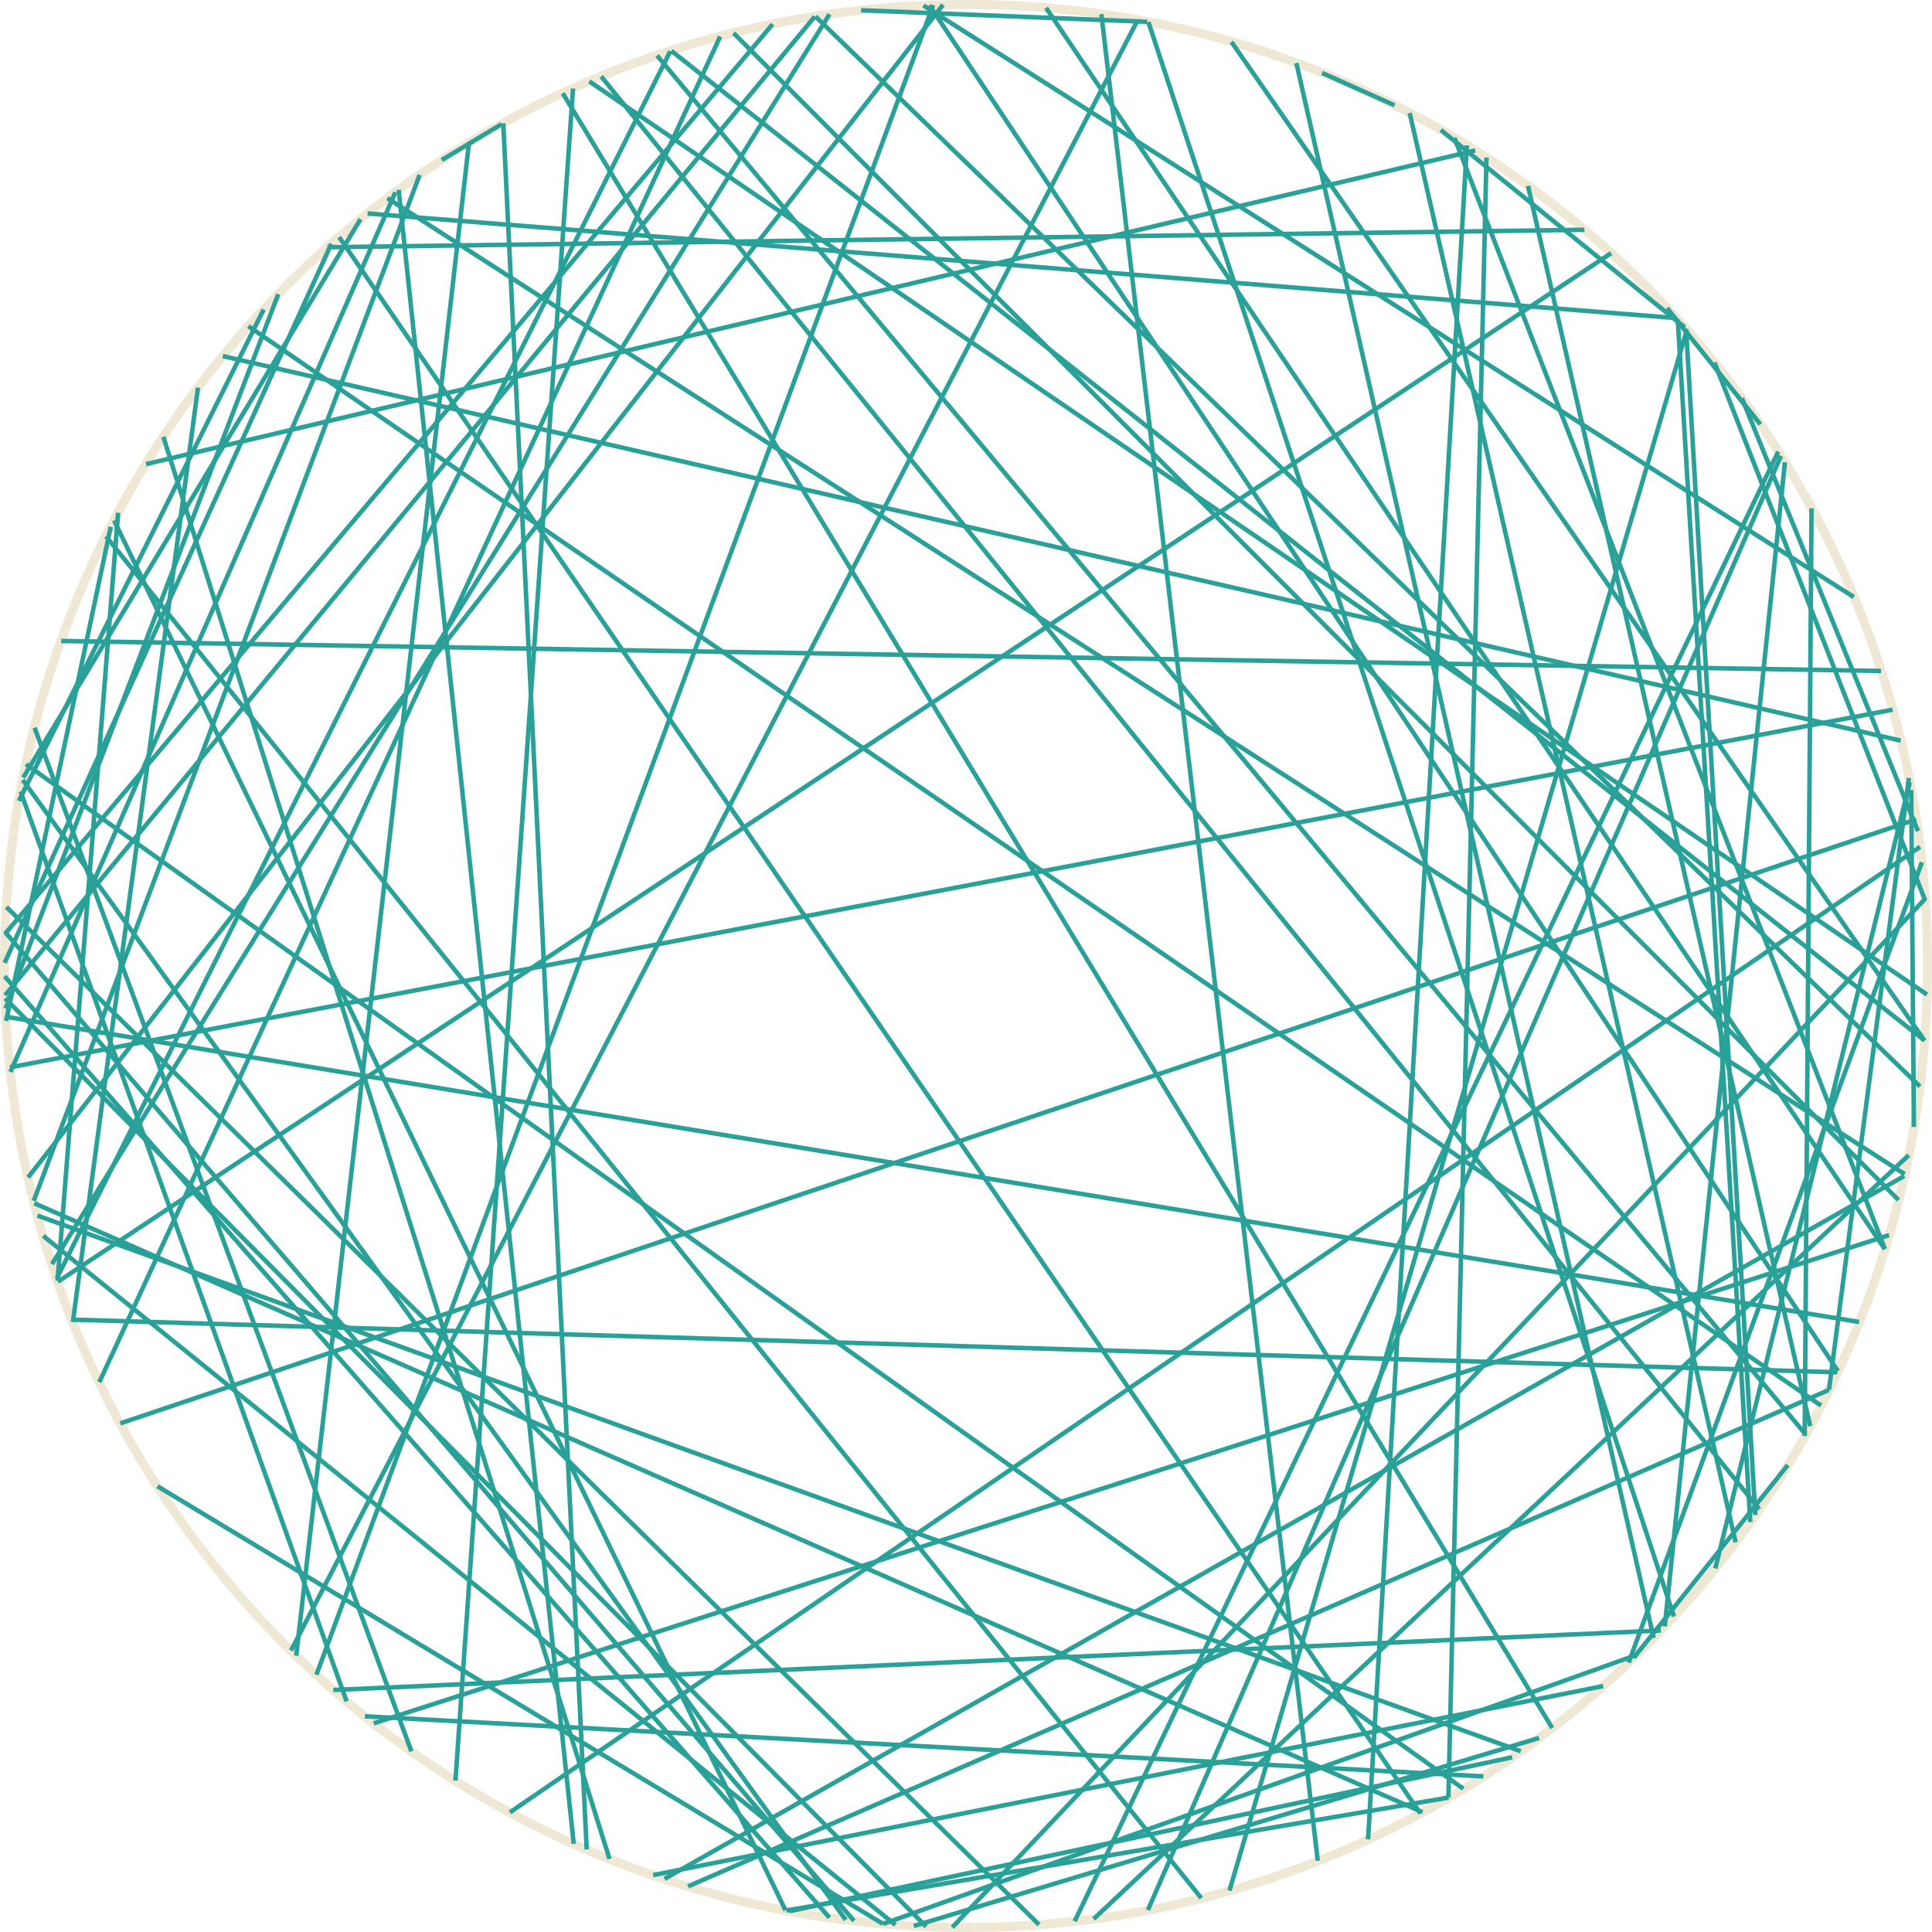
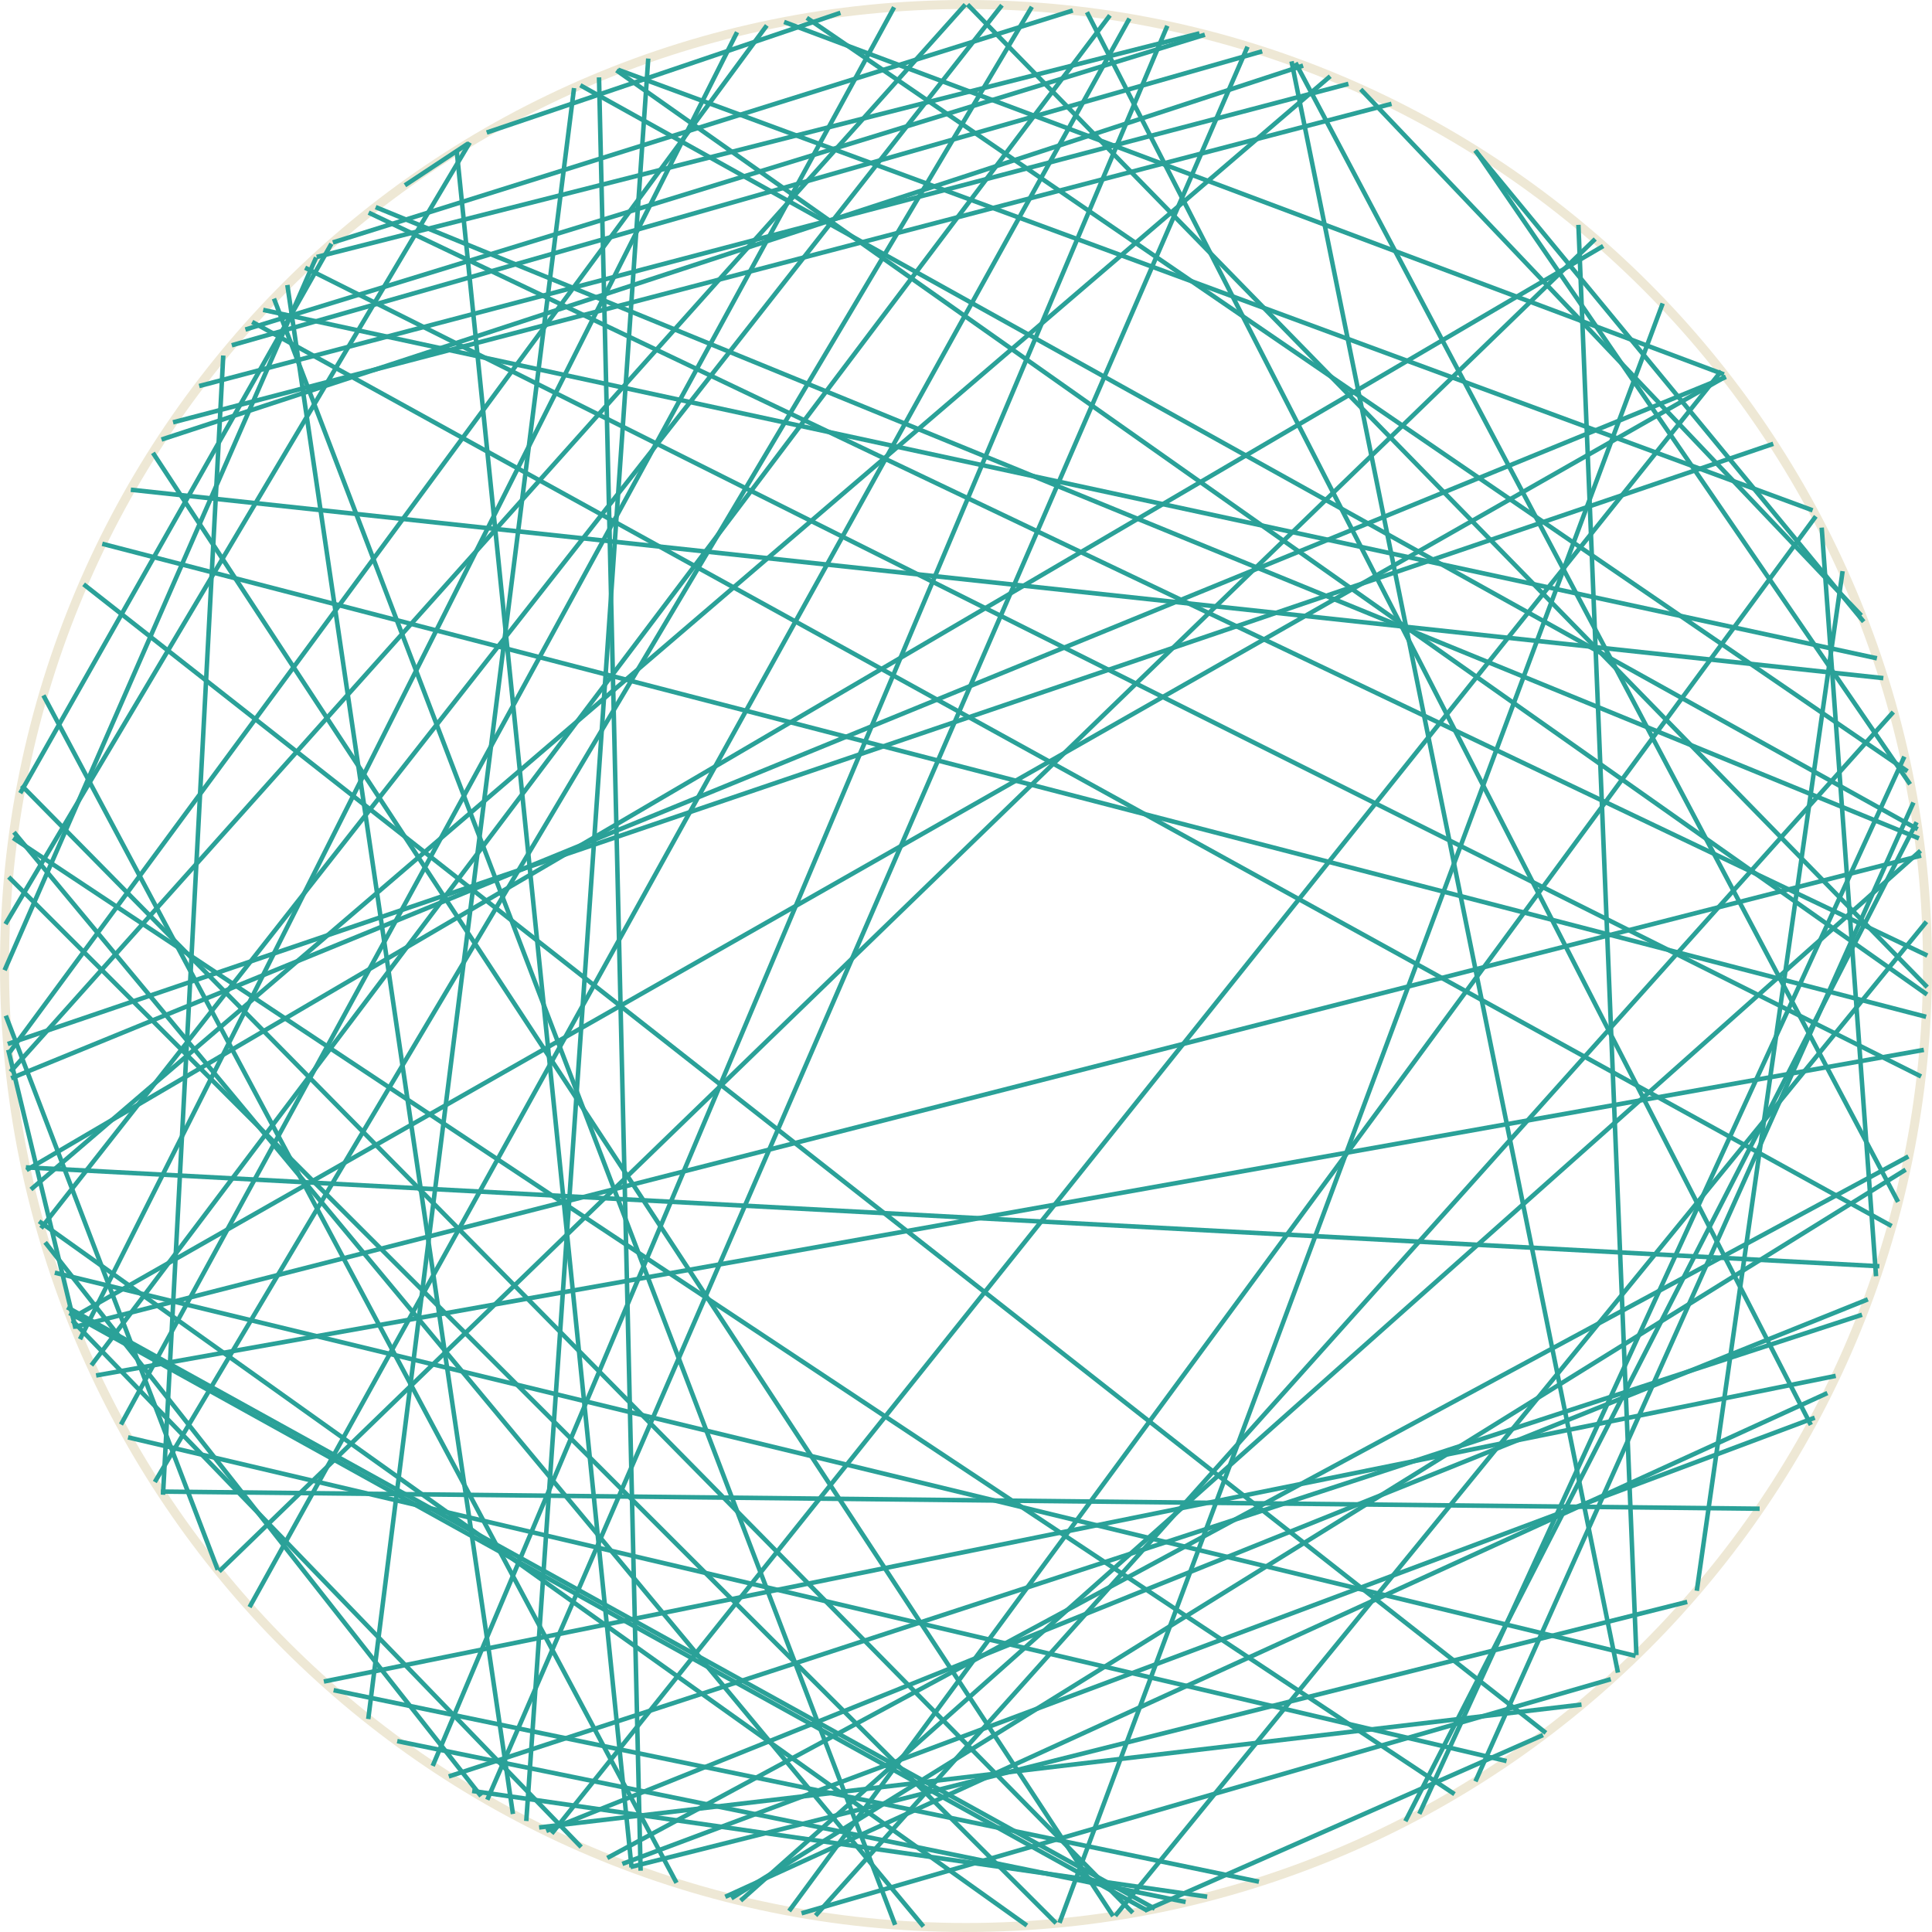
<svg xmlns="http://www.w3.org/2000/svg" version="1.1" width="170.879pt" height="170.879pt" viewBox="148.183 52.801 170.879 170.879">
  <g id="page1">
    <path d="M318.664 138.238C318.664 91.273 280.59 53.199 233.625 53.199C186.656 53.199 148.582 91.273 148.582 138.238C148.582 185.207 186.656 223.281 233.625 223.281C280.59 223.281 318.664 185.207 318.664 138.238Z" stroke="#eee8d5" fill="none" stroke-width=".797" />
-     <path d="M262.844 58.383L294.441 197.672" stroke="#2aa198" fill="none" stroke-width=".399" stroke-miterlimit="10" />
-     <path d="M276.82 64.992L314.894 163.269" stroke="#2aa198" fill="none" stroke-width=".399" stroke-miterlimit="10" />
-     <path d="M223.715 222.695L148.641 135.246" stroke="#2aa198" fill="none" stroke-width=".399" stroke-miterlimit="10" />
-     <path d="M153.594 109.492L314.559 112.144" stroke="#2aa198" fill="none" stroke-width=".399" stroke-miterlimit="10" />
-     <path d="M153.273 166.074L158.629 98.152" stroke="#2aa198" fill="none" stroke-width=".399" stroke-miterlimit="10" />
-     <path d="M276.301 211.789L217.734 221.777" stroke="#2aa198" fill="none" stroke-width=".399" stroke-miterlimit="10" />
-     <path d="M149.852 123.644L171.504 80.172" stroke="#2aa198" fill="none" stroke-width=".399" stroke-miterlimit="10" />
-     <path d="M201.359 59.562L303.785 186.289" stroke="#2aa198" fill="none" stroke-width=".399" stroke-miterlimit="10" />
-     <path d="M312.613 169.727L148.707 142.73" stroke="#2aa198" fill="none" stroke-width=".399" stroke-miterlimit="10" />
-     <path d="M213.066 55.727L316.102 158.941" stroke="#2aa198" fill="none" stroke-width=".399" stroke-miterlimit="10" />
-     <path d="M273.992 213.082L151.219 159.227" stroke="#2aa198" fill="none" stroke-width=".399" stroke-miterlimit="10" />
-     <path d="M296.574 81.07L302.992 187.422" stroke="#2aa198" fill="none" stroke-width=".399" stroke-miterlimit="10" />
-     <path d="M295.633 80.051L303.879 90.328" stroke="#2aa198" fill="none" stroke-width=".399" stroke-miterlimit="10" />
-     <path d="M197.957 61.047L285.473 205.641" stroke="#2aa198" fill="none" stroke-width=".399" stroke-miterlimit="10" />
-     <path d="M202.09 217.211L162.629 91.434" stroke="#2aa198" fill="none" stroke-width=".399" stroke-miterlimit="10" />
-     <path d="M148.629 140.832L220.246 54.266" stroke="#2aa198" fill="none" stroke-width=".399" stroke-miterlimit="10" />
-     <path d="M200.312 60L318.621 140.766" stroke="#2aa198" fill="none" stroke-width=".399" stroke-miterlimit="10" />
-     <path d="M148.672 142.004L172.793 78.82" stroke="#2aa198" fill="none" stroke-width=".399" stroke-miterlimit="10" />
-     <path d="M240.082 223.031L148.75 133.02" stroke="#2aa198" fill="none" stroke-width=".399" stroke-miterlimit="10" />
-     <path d="M220.305 54.254L317.992 148.894" stroke="#2aa198" fill="none" stroke-width=".399" stroke-miterlimit="10" />
-     <path d="M226.285 222.961L162.109 184.254" stroke="#2aa198" fill="none" stroke-width=".399" stroke-miterlimit="10" />
-     <path d="M272.863 62.797L301.691 189.211" stroke="#2aa198" fill="none" stroke-width=".399" stroke-miterlimit="10" />
-     <path d="M273.801 213.184L178.176 73.769" stroke="#2aa198" fill="none" stroke-width=".399" stroke-miterlimit="10" />
-     <path d="M308.406 97.758L307.801 179.82" stroke="#2aa198" fill="none" stroke-width=".399" stroke-miterlimit="10" />
-     <path d="M306.055 93.684L295.426 196.652" stroke="#2aa198" fill="none" stroke-width=".399" stroke-miterlimit="10" />
-     <path d="M200.074 216.379L192.695 63.703" stroke="#2aa198" fill="none" stroke-width=".399" stroke-miterlimit="10" />
-     <path d="M245.594 54.051L264.734 217.379" stroke="#2aa198" fill="none" stroke-width=".399" stroke-miterlimit="10" />
-     <path d="M184.566 207.699L151.242 117.164" stroke="#2aa198" fill="none" stroke-width=".399" stroke-miterlimit="10" />
-     <path d="M254.438 220.691L157.555 100.234" stroke="#2aa198" fill="none" stroke-width=".399" stroke-miterlimit="10" />
-     <path d="M173.918 198.789L248.812 54.57" stroke="#2aa198" fill="none" stroke-width=".399" stroke-miterlimit="10" />
-     <path d="M317.098 122L299.894 191.527" stroke="#2aa198" fill="none" stroke-width=".399" stroke-miterlimit="10" />
-     <path d="M277.926 65.656L269.184 215.484" stroke="#2aa198" fill="none" stroke-width=".399" stroke-miterlimit="10" />
-     <path d="M229.859 53.285L312.148 105.606" stroke="#2aa198" fill="none" stroke-width=".399" stroke-miterlimit="10" />
-     <path d="M306.309 182.375L292.695 199.41" stroke="#2aa198" fill="none" stroke-width=".399" stroke-miterlimit="10" />
-     <path d="M178.84 203.277L150 122.801" stroke="#2aa198" fill="none" stroke-width=".399" stroke-miterlimit="10" />
-     <path d="M167.891 84.297L316.289 118.305" stroke="#2aa198" fill="none" stroke-width=".399" stroke-miterlimit="10" />
-     <path d="M317 154.973L244.906 222.527" stroke="#2aa198" fill="none" stroke-width=".399" stroke-miterlimit="10" />
-     <path d="M317.019 121.609L309.949 175.734" stroke="#2aa198" fill="none" stroke-width=".399" stroke-miterlimit="10" />
-     <path d="M206.301 57.715L307.883 179.672" stroke="#2aa198" fill="none" stroke-width=".399" stroke-miterlimit="10" />
-     <path d="M317.664 125.269L158.824 178.691" stroke="#2aa198" fill="none" stroke-width=".399" stroke-miterlimit="10" />
-     <path d="M198.926 215.879L183.441 69.586" stroke="#2aa198" fill="none" stroke-width=".399" stroke-miterlimit="10" />
-     <path d="M180.695 71.684L296.449 80.938" stroke="#2aa198" fill="none" stroke-width=".399" stroke-miterlimit="10" />
-     <path d="M177.141 74.668L288.316 73.125" stroke="#2aa198" fill="none" stroke-width=".399" stroke-miterlimit="10" />
-     <path d="M221.547 222.414L148.59 139.152" stroke="#2aa198" fill="none" stroke-width=".399" stroke-miterlimit="10" />
-     <path d="M151.164 159.012L185.301 68.269" stroke="#2aa198" fill="none" stroke-width=".399" stroke-miterlimit="10" />
-     <path d="M148.723 143.098L157.977 99.394" stroke="#2aa198" fill="none" stroke-width=".399" stroke-miterlimit="10" />
-     <path d="M222.984 222.609L150.195 121.781" stroke="#2aa198" fill="none" stroke-width=".399" stroke-miterlimit="10" />
-     <path d="M224.344 53.711L249.652 54.73" stroke="#2aa198" fill="none" stroke-width=".399" stroke-miterlimit="10" />
-     <path d="M283.328 69.242L308.289 178.938" stroke="#2aa198" fill="none" stroke-width=".399" stroke-miterlimit="10" />
-     <path d="M230.094 223.203L148.637 141.102" stroke="#2aa198" fill="none" stroke-width=".399" stroke-miterlimit="10" />
-     <path d="M302.246 88.016L317.82 126.312" stroke="#2aa198" fill="none" stroke-width=".399" stroke-miterlimit="10" />
-     <path d="M309.945 175.734L209.039 219.644" stroke="#2aa198" fill="none" stroke-width=".399" stroke-miterlimit="10" />
-     <path d="M316.606 156.816L206.957 218.984" stroke="#2aa198" fill="none" stroke-width=".399" stroke-miterlimit="10" />
-     <path d="M188.465 210.293L198.867 60.629" stroke="#2aa198" fill="none" stroke-width=".399" stroke-miterlimit="10" />
-     <path d="M148.59 137.965L177.492 74.363" stroke="#2aa198" fill="none" stroke-width=".399" stroke-miterlimit="10" />
-     <path d="M299.824 84.867L318.461 132.453" stroke="#2aa198" fill="none" stroke-width=".399" stroke-miterlimit="10" />
-     <path d="M149.106 147.609L183.148 69.805" stroke="#2aa198" fill="none" stroke-width=".399" stroke-miterlimit="10" />
-     <path d="M249.754 54.746L296.238 195.777" stroke="#2aa198" fill="none" stroke-width=".399" stroke-miterlimit="10" />
-     <path d="M148.637 135.383L216.519 54.941" stroke="#2aa198" fill="none" stroke-width=".399" stroke-miterlimit="10" />
-     <path d="M318.168 129.07L292.234 199.856" stroke="#2aa198" fill="none" stroke-width=".399" stroke-miterlimit="10" />
-     <path d="M297.312 81.894L303.434 186.797" stroke="#2aa198" fill="none" stroke-width=".399" stroke-miterlimit="10" />
-     <path d="M275.617 64.293L297.184 81.746" stroke="#2aa198" fill="none" stroke-width=".399" stroke-miterlimit="10" />
-     <path d="M310.695 174.176L154.551 169.519" stroke="#2aa198" fill="none" stroke-width=".399" stroke-miterlimit="10" />
-     <path d="M153.203 165.867L207.469 57.328" stroke="#2aa198" fill="none" stroke-width=".399" stroke-miterlimit="10" />
-     <path d="M295.082 197.012L177.668 202.273" stroke="#2aa198" fill="none" stroke-width=".399" stroke-miterlimit="10" />
-     <path d="M281.93 208.227L218.027 221.836" stroke="#2aa198" fill="none" stroke-width=".399" stroke-miterlimit="10" />
-     <path d="M150.668 156.941L231.59 53.227" stroke="#2aa198" fill="none" stroke-width=".399" stroke-miterlimit="10" />
-     <path d="M317.223 122.676L317.461 152.477" stroke="#2aa198" fill="none" stroke-width=".399" stroke-miterlimit="10" />
-     <path d="M277.613 211.012L150.481 120.398" stroke="#2aa198" fill="none" stroke-width=".399" stroke-miterlimit="10" />
-     <path d="M217.656 221.762L158.273 98.832" stroke="#2aa198" fill="none" stroke-width=".399" stroke-miterlimit="10" />
-     <path d="M279.656 66.738L276.289 211.797" stroke="#2aa198" fill="none" stroke-width=".399" stroke-miterlimit="10" />
-     <path d="M318.004 127.703L193.281 213.098" stroke="#2aa198" fill="none" stroke-width=".399" stroke-miterlimit="10" />
-     <path d="M230.391 53.266L310.742 174.07" stroke="#2aa198" fill="none" stroke-width=".399" stroke-miterlimit="10" />
-     <path d="M150.234 121.574L180.07 72.184" stroke="#2aa198" fill="none" stroke-width=".399" stroke-miterlimit="10" />
-     <path d="M187.258 66.953L192.539 63.785" stroke="#2aa198" fill="none" stroke-width=".399" stroke-miterlimit="10" />
-     <path d="M289.977 201.926L205.949 218.648" stroke="#2aa198" fill="none" stroke-width=".399" stroke-miterlimit="10" />
-     <path d="M279.379 209.918L180.453 204.602" stroke="#2aa198" fill="none" stroke-width=".399" stroke-miterlimit="10" />
-     <path d="M176.168 200.926L230.719 53.254" stroke="#2aa198" fill="none" stroke-width=".399" stroke-miterlimit="10" />
-     <path d="M152.777 164.606L221.551 54.062" stroke="#2aa198" fill="none" stroke-width=".399" stroke-miterlimit="10" />
-     <path d="M240.703 53.496L314.891 163.289" stroke="#2aa198" fill="none" stroke-width=".399" stroke-miterlimit="10" />
-     <path d="M154.629 169.715L165.695 87.086" stroke="#2aa198" fill="none" stroke-width=".399" stroke-miterlimit="10" />
-     <path d="M305.703 93.125L249.711 221.738" stroke="#2aa198" fill="none" stroke-width=".399" stroke-miterlimit="10" />
-     <path d="M257.102 56.508L318.402 144.844" stroke="#2aa198" fill="none" stroke-width=".399" stroke-miterlimit="10" />
-     <path d="M207.562 57.297L318.402 144.828" stroke="#2aa198" fill="none" stroke-width=".399" stroke-miterlimit="10" />
-     <path d="M227.375 223.047L152.004 162.106" stroke="#2aa198" fill="none" stroke-width=".399" stroke-miterlimit="10" />
-     <path d="M282.688 207.695L151.5 160.316" stroke="#2aa198" fill="none" stroke-width=".399" stroke-miterlimit="10" />
-     <path d="M182.445 70.328L316.644 156.648" stroke="#2aa198" fill="none" stroke-width=".399" stroke-miterlimit="10" />
-     <path d="M265.113 59.25L271.531 62.117" stroke="#2aa198" fill="none" stroke-width=".399" stroke-miterlimit="10" />
-     <path d="M297.383 81.977L256.926 220.019" stroke="#2aa198" fill="none" stroke-width=".399" stroke-miterlimit="10" />
-     <path d="M284.309 206.519L229.004 223.148" stroke="#2aa198" fill="none" stroke-width=".399" stroke-miterlimit="10" />
-     <path d="M305.461 92.738L243.234 222.731" stroke="#2aa198" fill="none" stroke-width=".399" stroke-miterlimit="10" />
-     <path d="M318.453 132.301L232.41 223.266" stroke="#2aa198" fill="none" stroke-width=".399" stroke-miterlimit="10" />
-     <path d="M153.305 166.164L290.684 75.188" stroke="#2aa198" fill="none" stroke-width=".399" stroke-miterlimit="10" />
-     <path d="M156.965 175.047L211.879 56.031" stroke="#2aa198" fill="none" stroke-width=".399" stroke-miterlimit="10" />
-     <path d="M292.941 199.172L226.297 222.961" stroke="#2aa198" fill="none" stroke-width=".399" stroke-miterlimit="10" />
-     <path d="M149.062 147.203L315.582 115.57" stroke="#2aa198" fill="none" stroke-width=".399" stroke-miterlimit="10" />
-     <path d="M174.383 199.246L189.66 65.453" stroke="#2aa198" fill="none" stroke-width=".399" stroke-miterlimit="10" />
-     <path d="M161.094 93.852L278.664 66.109" stroke="#2aa198" fill="none" stroke-width=".399" stroke-miterlimit="10" />
-     <path d="M170.152 81.652L309.25 177.117" stroke="#2aa198" fill="none" stroke-width=".399" stroke-miterlimit="10" />
-     <path d="M315.262 162.043L181.234 205.223" stroke="#2aa198" fill="none" stroke-width=".399" stroke-miterlimit="10" />
+     <path d="M248.379 221.984L150.098 122.281" stroke="#2aa198" fill="none" stroke-width=".399" stroke-miterlimit="10" />
+     <path d="M204.844 218.258L201.164 59.645" stroke="#2aa198" fill="none" stroke-width=".399" stroke-miterlimit="10" />
+     <path d="M181.41 71.121L317.906 126.953" stroke="#2aa198" fill="none" stroke-width=".399" stroke-miterlimit="10" />
+     <path d="M148.941 146L216.004 55.051" stroke="#2aa198" fill="none" stroke-width=".399" stroke-miterlimit="10" />
+     <path d="M244.32 53.879L308.348 178.832" stroke="#2aa198" fill="none" stroke-width=".399" stroke-miterlimit="10" />
+     <path d="M297.41 194.481L203.949 217.934" stroke="#2aa198" fill="none" stroke-width=".399" stroke-miterlimit="10" />
+     <path d="M191.281 211.984L258.523 56.934" stroke="#2aa198" fill="none" stroke-width=".399" stroke-miterlimit="10" />
+     <path d="M199.512 60.344L317.797 126.144" stroke="#2aa198" fill="none" stroke-width=".399" stroke-miterlimit="10" />
+     <path d="M241.59 222.902L148.953 130.371" stroke="#2aa198" fill="none" stroke-width=".399" stroke-miterlimit="10" />
+     <path d="M165.801 86.945L267.445 60.219" stroke="#2aa198" fill="none" stroke-width=".399" stroke-miterlimit="10" />
+     <path d="M204.043 217.965L188.574 66.117" stroke="#2aa198" fill="none" stroke-width=".399" stroke-miterlimit="10" />
+     <path d="M158.883 178.797L227.266 53.441" stroke="#2aa198" fill="none" stroke-width=".399" stroke-miterlimit="10" />
+     <path d="M316.731 156.254L212.871 220.703" stroke="#2aa198" fill="none" stroke-width=".399" stroke-miterlimit="10" />
+     <path d="M314.41 164.797L150.473 156.051" stroke="#2aa198" fill="none" stroke-width=".399" stroke-miterlimit="10" />
+     <path d="M219.543 54.379L316.894 121.019" stroke="#2aa198" fill="none" stroke-width=".399" stroke-miterlimit="10" />
+     <path d="M154.867 170.309L148.914 145.652" stroke="#2aa198" fill="none" stroke-width=".399" stroke-miterlimit="10" />
+     <path d="M310.547 174.492L176.828 201.527" stroke="#2aa198" fill="none" stroke-width=".399" stroke-miterlimit="10" />
+     <path d="M193.551 213.242L173.598 78.008" stroke="#2aa198" fill="none" stroke-width=".399" stroke-miterlimit="10" />
+     <path d="M190.731 211.664L152.176 162.68" stroke="#2aa198" fill="none" stroke-width=".399" stroke-miterlimit="10" />
+     <path d="M311.156 103.316L298.258 193.5" stroke="#2aa198" fill="none" stroke-width=".399" stroke-miterlimit="10" />
+     <path d="M292.848 199.262L153.031 165.367" stroke="#2aa198" fill="none" stroke-width=".399" stroke-miterlimit="10" />
+     <path d="M278.648 66.102L313.019 107.789" stroke="#2aa198" fill="none" stroke-width=".399" stroke-miterlimit="10" />
+     <path d="M253.047 221.027L183.316 206.797" stroke="#2aa198" fill="none" stroke-width=".399" stroke-miterlimit="10" />
+     <path d="M169.887 81.949L254.75 55.871" stroke="#2aa198" fill="none" stroke-width=".399" stroke-miterlimit="10" />
+     <path d="M316.617 119.723L273.715 213.234" stroke="#2aa198" fill="none" stroke-width=".399" stroke-miterlimit="10" />
+     <path d="M148.59 138.613L176.141 75.574" stroke="#2aa198" fill="none" stroke-width=".399" stroke-miterlimit="10" />
+     <path d="M281.434 208.562L159.508 179.93" stroke="#2aa198" fill="none" stroke-width=".399" stroke-miterlimit="10" />
+     <path d="M208.019 219.332L152.023 114.305" stroke="#2aa198" fill="none" stroke-width=".399" stroke-miterlimit="10" />
+     <path d="M184 69.188L189.594 65.488" stroke="#2aa198" fill="none" stroke-width=".399" stroke-miterlimit="10" />
+     <path d="M308.785 98.469L217.977 221.824" stroke="#2aa198" fill="none" stroke-width=".399" stroke-miterlimit="10" />
+     <path d="M168.684 83.34L259.82 57.34" stroke="#2aa198" fill="none" stroke-width=".399" stroke-miterlimit="10" />
+     <path d="M317.422 123.781L278.68 210.359" stroke="#2aa198" fill="none" stroke-width=".399" stroke-miterlimit="10" />
+     <path d="M155.258 171.25L213.375 55.648" stroke="#2aa198" fill="none" stroke-width=".399" stroke-miterlimit="10" />
+     <path d="M170.488 81.273L315.492 161.242" stroke="#2aa198" fill="none" stroke-width=".399" stroke-miterlimit="10" />
+     <path d="M191.231 64.523L222.516 53.934" stroke="#2aa198" fill="none" stroke-width=".399" stroke-miterlimit="10" />
+     <path d="M150.527 156.289L289.981 74.562" stroke="#2aa198" fill="none" stroke-width=".399" stroke-miterlimit="10" />
+     <path d="M175.168 76.481L318.098 148.012" stroke="#2aa198" fill="none" stroke-width=".399" stroke-miterlimit="10" />
+     <path d="M308.691 178.191L203.227 217.656" stroke="#2aa198" fill="none" stroke-width=".399" stroke-miterlimit="10" />
+     <path d="M159.754 96.117L314.758 112.781" stroke="#2aa198" fill="none" stroke-width=".399" stroke-miterlimit="10" />
+     <path d="M284.91 206.07L155.578 104.481" stroke="#2aa198" fill="none" stroke-width=".399" stroke-miterlimit="10" />
+     <path d="M156.266 173.555L246.352 54.16" stroke="#2aa198" fill="none" stroke-width=".399" stroke-miterlimit="10" />
+     <path d="M149.106 147.594L233.559 53.203" stroke="#2aa198" fill="none" stroke-width=".399" stroke-miterlimit="10" />
+     <path d="M239.008 223.106L151.641 160.82" stroke="#2aa198" fill="none" stroke-width=".399" stroke-miterlimit="10" />
+     <path d="M290.648 201.32L219.078 222.023" stroke="#2aa198" fill="none" stroke-width=".399" stroke-miterlimit="10" />
+     <path d="M233.762 53.203L318.641 140.109" stroke="#2aa198" fill="none" stroke-width=".399" stroke-miterlimit="10" />
+     <path d="M318.047 128.043L213.691 220.906" stroke="#2aa198" fill="none" stroke-width=".399" stroke-miterlimit="10" />
+     <path d="M148.668 134.531L189.734 65.406" stroke="#2aa198" fill="none" stroke-width=".399" stroke-miterlimit="10" />
+     <path d="M318.34 145.66L156.684 174.457" stroke="#2aa198" fill="none" stroke-width=".399" stroke-miterlimit="10" />
+     <path d="M202.707 59.023L318.621 140.762" stroke="#2aa198" fill="none" stroke-width=".399" stroke-miterlimit="10" />
+     <path d="M202.852 58.969L308.504 97.938" stroke="#2aa198" fill="none" stroke-width=".399" stroke-miterlimit="10" />
+     <path d="M229.859 223.191L149.418 126.406" stroke="#2aa198" fill="none" stroke-width=".399" stroke-miterlimit="10" />
+     <path d="M268.535 60.699L312.809 107.238" stroke="#2aa198" fill="none" stroke-width=".399" stroke-miterlimit="10" />
+     <path d="M259.531 219.231L177.691 202.293" stroke="#2aa198" fill="none" stroke-width=".399" stroke-miterlimit="10" />
+     <path d="M312.871 169.086L187.875 209.922" stroke="#2aa198" fill="none" stroke-width=".399" stroke-miterlimit="10" />
+     <path d="M300.426 85.621L196.981 214.977" stroke="#2aa198" fill="none" stroke-width=".399" stroke-miterlimit="10" />
+     <path d="M157.227 100.898L318.539 142.734" stroke="#2aa198" fill="none" stroke-width=".399" stroke-miterlimit="10" />
+     <path d="M295.242 79.637L241.891 222.871" stroke="#2aa198" fill="none" stroke-width=".399" stroke-miterlimit="10" />
+     <path d="M149.973 122.953L177.496 74.359" stroke="#2aa198" fill="none" stroke-width=".399" stroke-miterlimit="10" />
+     <path d="M318.57 134.324L246.824 222.246" stroke="#2aa198" fill="none" stroke-width=".399" stroke-miterlimit="10" />
+     <path d="M246.633 222.273L161.711 92.856" stroke="#2aa198" fill="none" stroke-width=".399" stroke-miterlimit="10" />
+     <path d="M167.441 191.637L148.699 142.633" stroke="#2aa198" fill="none" stroke-width=".399" stroke-miterlimit="10" />
+     <path d="M316.973 155.086L201.894 217.133" stroke="#2aa198" fill="none" stroke-width=".399" stroke-miterlimit="10" />
+     <path d="M278.711 66.141L317.125 122.168" stroke="#2aa198" fill="none" stroke-width=".399" stroke-miterlimit="10" />
+     <path d="M262.414 58.227L291.285 200.738" stroke="#2aa198" fill="none" stroke-width=".399" stroke-miterlimit="10" />
+     <path d="M162.602 185.008L167.93 84.246" stroke="#2aa198" fill="none" stroke-width=".399" stroke-miterlimit="10" />
+     <path d="M309.305 99.465L314.113 165.68" stroke="#2aa198" fill="none" stroke-width=".399" stroke-miterlimit="10" />
+     <path d="M149.168 148.168L300.832 86.144" stroke="#2aa198" fill="none" stroke-width=".399" stroke-miterlimit="10" />
+     <path d="M177.625 74.246L243.063 53.73" stroke="#2aa198" fill="none" stroke-width=".399" stroke-miterlimit="10" />
+     <path d="M317.703 125.523L272.484 213.879" stroke="#2aa198" fill="none" stroke-width=".399" stroke-miterlimit="10" />
+     <path d="M254.953 220.559L189.945 211.203" stroke="#2aa198" fill="none" stroke-width=".399" stroke-miterlimit="10" />
+     <path d="M318.098 128.473L154.805 170.156" stroke="#2aa198" fill="none" stroke-width=".399" stroke-miterlimit="10" />
+     <path d="M161.875 183.879L239.449 53.406" stroke="#2aa198" fill="none" stroke-width=".399" stroke-miterlimit="10" />
+     <path d="M150.918 158.004L265.836 59.543" stroke="#2aa198" fill="none" stroke-width=".399" stroke-miterlimit="10" />
+     <path d="M227.355 223.047L172.414 79.211" stroke="#2aa198" fill="none" stroke-width=".399" stroke-miterlimit="10" />
+     <path d="M315.641 115.777L220.32 222.227" stroke="#2aa198" fill="none" stroke-width=".399" stroke-miterlimit="10" />
+     <path d="M170.254 194.945L248.078 54.441" stroke="#2aa198" fill="none" stroke-width=".399" stroke-miterlimit="10" />
+     <path d="M154.504 169.398L300.805 86.109" stroke="#2aa198" fill="none" stroke-width=".399" stroke-miterlimit="10" />
+     <path d="M171.461 80.211L314.191 111.027" stroke="#2aa198" fill="none" stroke-width=".399" stroke-miterlimit="10" />
+     <path d="M151.812 161.434L236.801 53.262" stroke="#2aa198" fill="none" stroke-width=".399" stroke-miterlimit="10" />
+     <path d="M176.191 75.531L254.273 55.75" stroke="#2aa198" fill="none" stroke-width=".399" stroke-miterlimit="10" />
+     <path d="M262.769 58.352L316.062 159.106" stroke="#2aa198" fill="none" stroke-width=".399" stroke-miterlimit="10" />
+     <path d="M186.453 208.992L251.43 55.086" stroke="#2aa198" fill="none" stroke-width=".399" stroke-miterlimit="10" />
+     <path d="M309.809 176.012L212.332 220.566" stroke="#2aa198" fill="none" stroke-width=".399" stroke-miterlimit="10" />
+     <path d="M148.867 145.137L305.023 92.055" stroke="#2aa198" fill="none" stroke-width=".399" stroke-miterlimit="10" />
+     <path d="M199.586 216.168L154.578 169.602" stroke="#2aa198" fill="none" stroke-width=".399" stroke-miterlimit="10" />
+     <path d="M288.062 203.566L195.867 214.434" stroke="#2aa198" fill="none" stroke-width=".399" stroke-miterlimit="10" />
+     <path d="M180.754 204.844L198.957 60.59" stroke="#2aa198" fill="none" stroke-width=".399" stroke-miterlimit="10" />
+     <path d="M217.535 54.742L300.66 85.918" stroke="#2aa198" fill="none" stroke-width=".399" stroke-miterlimit="10" />
+     <path d="M303.816 186.242L162.418 184.727" stroke="#2aa198" fill="none" stroke-width=".399" stroke-miterlimit="10" />
+     <path d="M162.469 91.676L263.438 58.602" stroke="#2aa198" fill="none" stroke-width=".399" stroke-miterlimit="10" />
+     <path d="M167.566 191.789L289.273 73.941" stroke="#2aa198" fill="none" stroke-width=".399" stroke-miterlimit="10" />
+     <path d="M313.387 167.723L196.496 214.742" stroke="#2aa198" fill="none" stroke-width=".399" stroke-miterlimit="10" />
+     <path d="M163.488 90.156L271.258 61.984" stroke="#2aa198" fill="none" stroke-width=".399" stroke-miterlimit="10" />
+     <path d="M180.789 71.609L318.652 137.316" stroke="#2aa198" fill="none" stroke-width=".399" stroke-miterlimit="10" />
+     <path d="M287.789 72.688L292.918 199.191" stroke="#2aa198" fill="none" stroke-width=".399" stroke-miterlimit="10" />
+     <path d="M276.828 211.484L149.344 126.918" stroke="#2aa198" fill="none" stroke-width=".399" stroke-miterlimit="10" />
+     <path d="M250.324 221.621L154.121 168.422" stroke="#2aa198" fill="none" stroke-width=".399" stroke-miterlimit="10" />
+     <path d="M284.656 206.262L249.43 221.793" stroke="#2aa198" fill="none" stroke-width=".399" stroke-miterlimit="10" />
+     <path d="M249.609 221.762L154.316 168.93" stroke="#2aa198" fill="none" stroke-width=".399" stroke-miterlimit="10" />
+     <path d="M194.731 213.863L205.519 57.98" stroke="#2aa198" fill="none" stroke-width=".399" stroke-miterlimit="10" />
  </g>
</svg>
